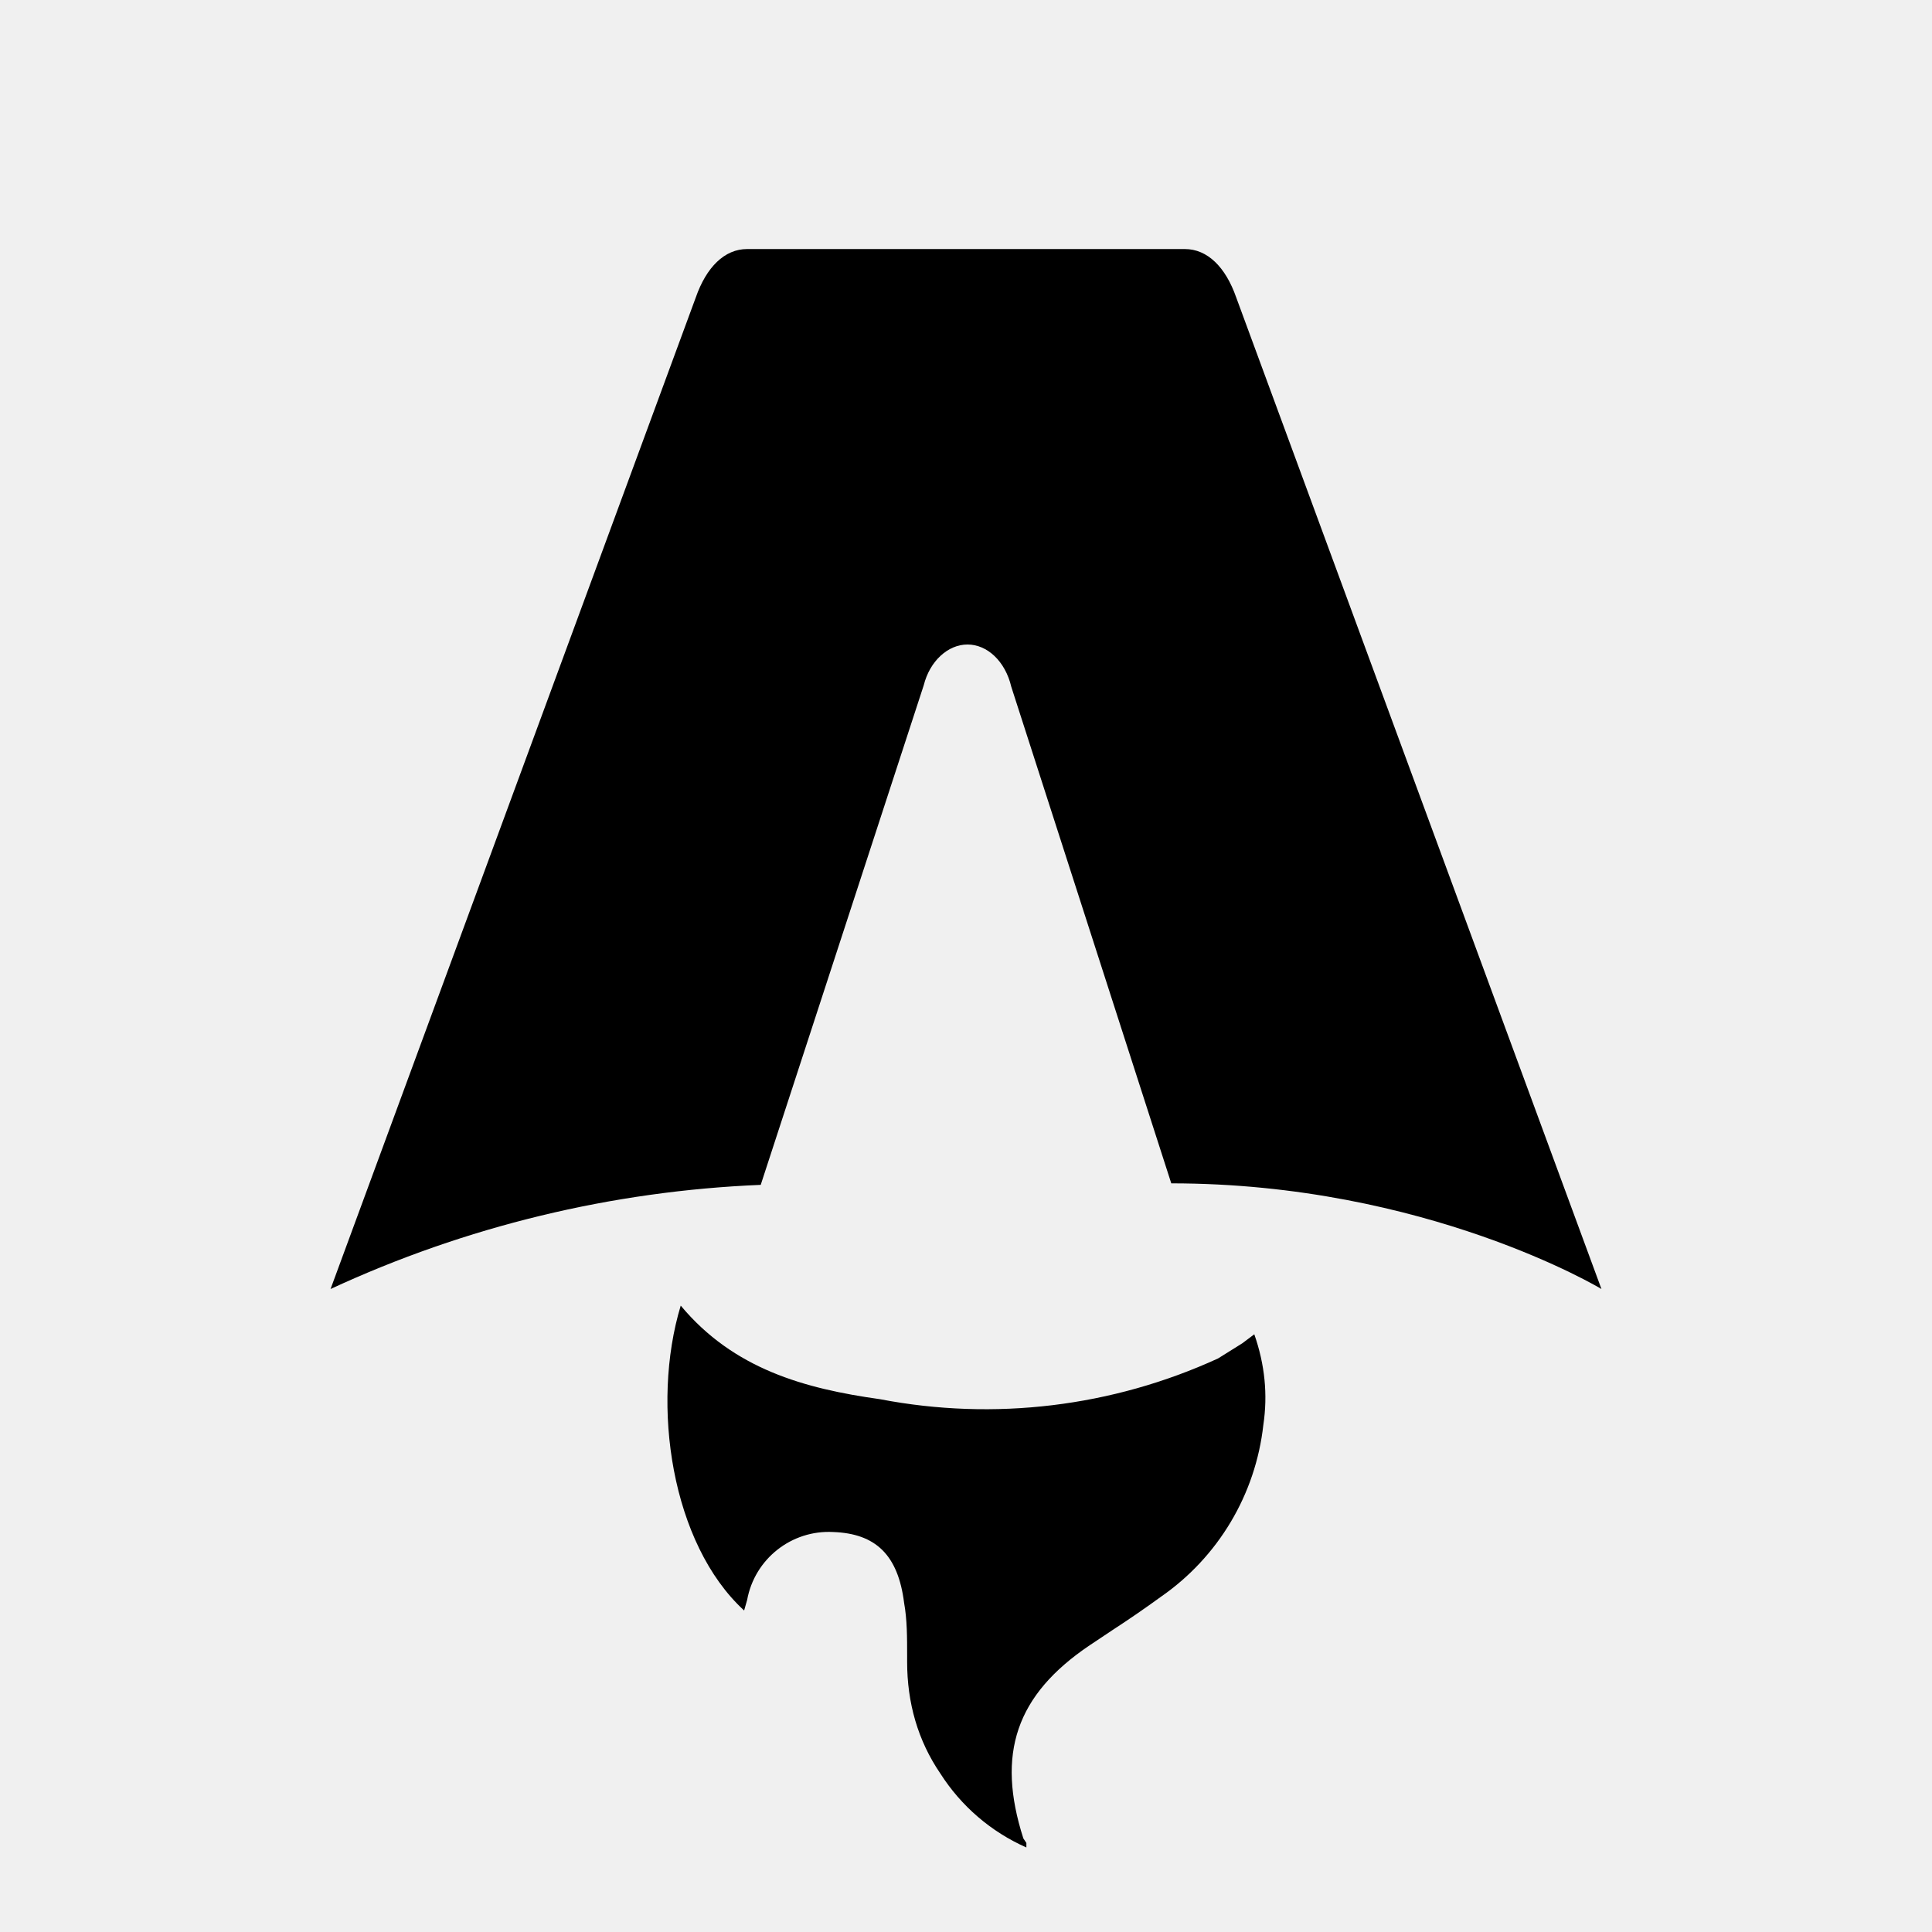
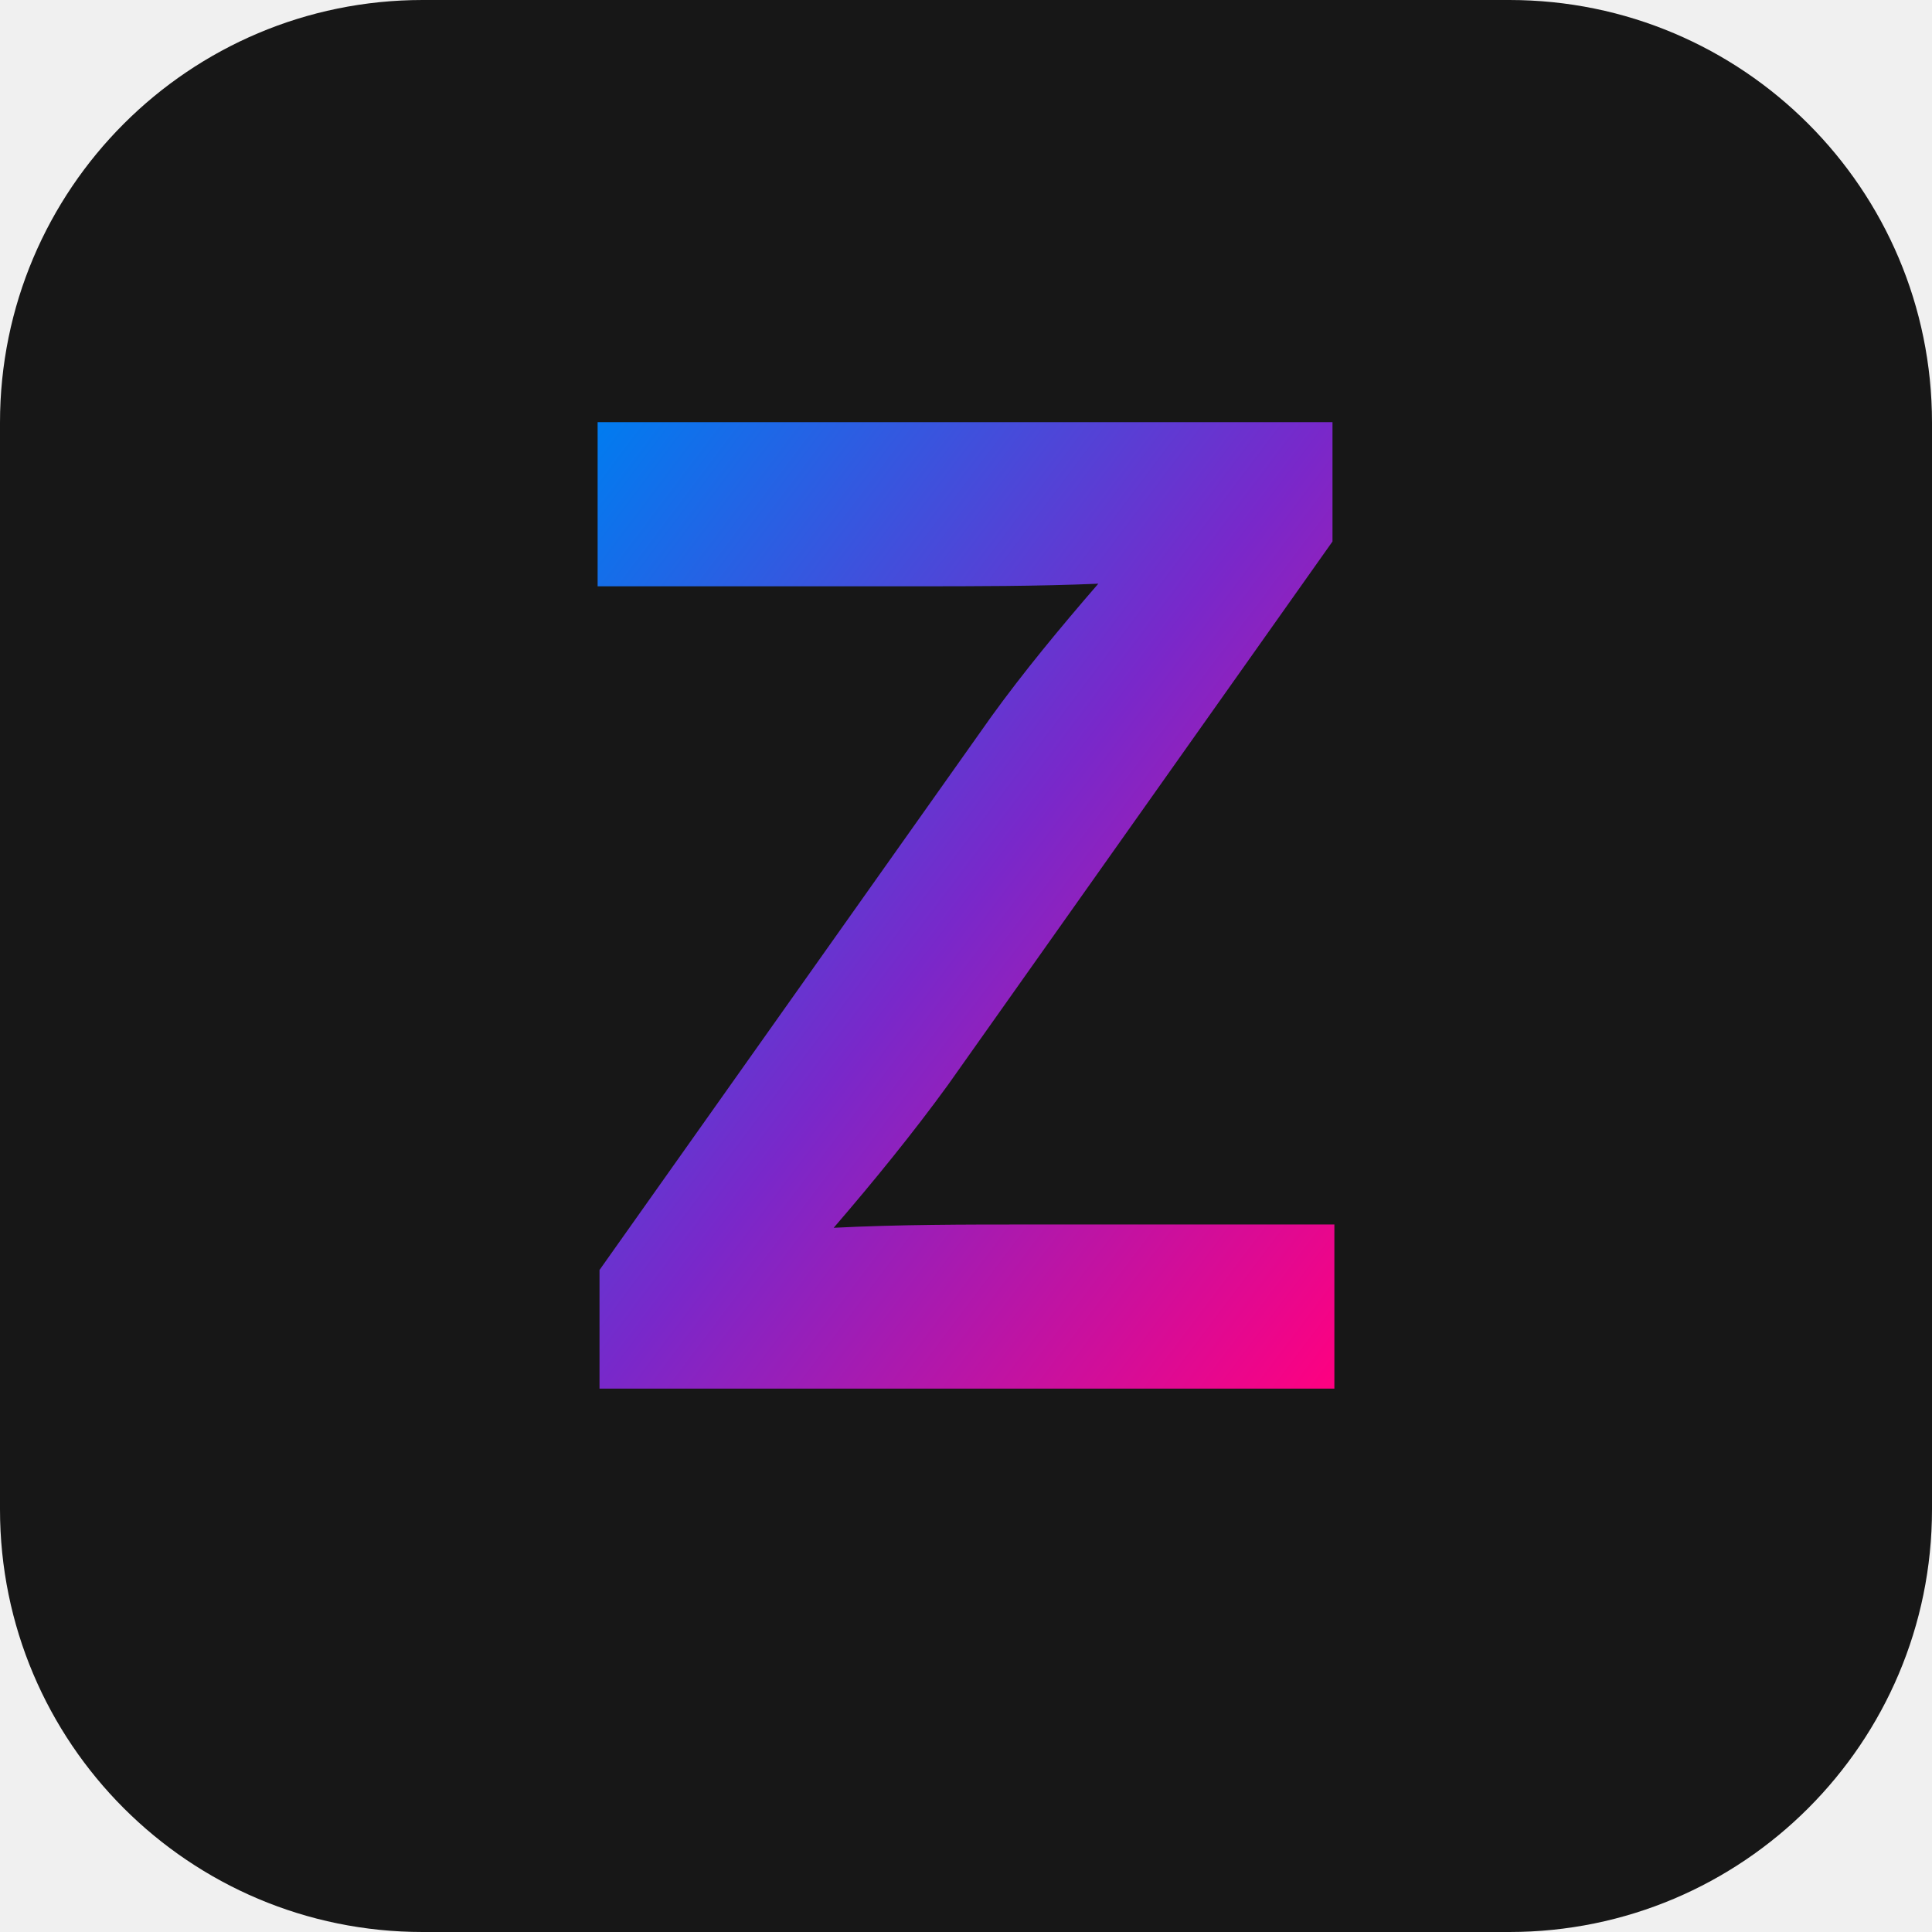
- <svg xmlns="http://www.w3.org/2000/svg" fill="none" viewBox="0 0 128 128">
-   <path d="M50.4 78.5a75.1 75.1 0 0 0-28.5 6.9l24.2-65.7c.7-2 1.9-3.2 3.4-3.2h29c1.5 0 2.7 1.2 3.4 3.2l24.2 65.7s-11.6-7-28.5-7L67 45.5c-.4-1.7-1.6-2.8-2.9-2.8-1.3 0-2.5 1.1-2.9 2.7L50.4 78.5Zm-1.1 28.2Zm-4.2-20.2c-2 6.6-.6 15.8 4.2 20.2a17.5 17.5 0 0 1 .2-.7 5.5 5.5 0 0 1 5.7-4.5c2.8.1 4.3 1.5 4.7 4.7.2 1.1.2 2.3.2 3.5v.4c0 2.7.7 5.2 2.2 7.4a13 13 0 0 0 5.7 4.9v-.3l-.2-.3c-1.8-5.6-.5-9.5 4.4-12.8l1.5-1a73 73 0 0 0 3.2-2.2 16 16 0 0 0 6.8-11.4c.3-2 .1-4-.6-6l-.8.6-1.6 1a37 37 0 0 1-22.4 2.7c-5-.7-9.7-2-13.2-6.2Z" />
-   <style>
-         path { fill: #000; }
-         @media (prefers-color-scheme: dark) {
-             path { fill: #FFF; }
-         }
-     </style>
+ <svg xmlns="http://www.w3.org/2000/svg" viewBox="0 0 128 128">
+   <defs>
+     <linearGradient id="g" x1="0%" y1="0%" x2="100%" y2="100%">
+       <stop offset="0%" stop-color="#007cf0" />
+       <stop offset="50%" stop-color="#7928ca" />
+       <stop offset="100%" stop-color="#ff0080" />
+     </linearGradient>
+   </defs>
+   <rect width="128" height="128" rx="28" fill="#171717" />
+   <text x="64" y="92" text-anchor="middle" font-family="system-ui, -apple-system, sans-serif" font-weight="700" font-size="88" fill="url(#g)">Z</text>
</svg>
